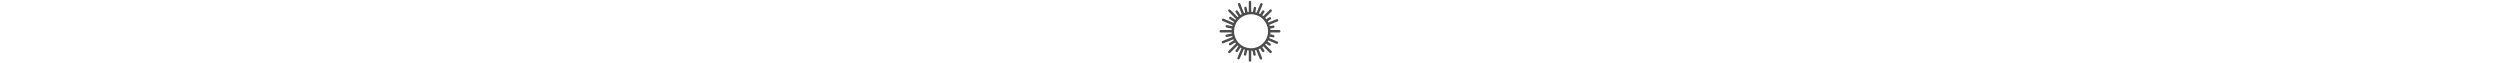
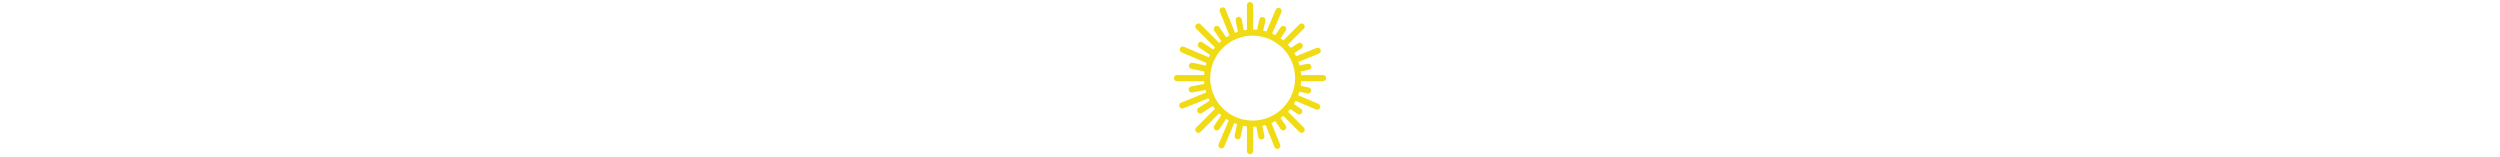
- <svg xmlns="http://www.w3.org/2000/svg" enable-background="new 0 0 800 800" height="20px" id="Layer_1" version="1.1" viewBox="0 0 800 800" width="800px" xml:space="preserve">
-   <path d="M773.96,384.221h-31.797h-80.19c-0.404-6.319-1.038-12.585-1.9-18.78c0.22-0.035,0.439-0.018,0.659-0.07  l40.614-7.885c8.555-1.672,14.135-9.944,12.472-18.499c-1.664-8.554-9.972-14.134-18.49-12.461l-40.614,7.885  c-0.326,0.07-0.625,0.211-0.942,0.282c-1.636-6.055-3.502-12.004-5.58-17.865l104.48-42.189c8.079-3.256,11.986-12.444,8.729-20.523  c-3.255-8.079-12.443-11.968-20.522-8.73l-105.157,42.454c-2.807-5.544-5.772-11.001-8.977-16.299l36.726-23.849  c7.304-4.752,9.38-14.521,4.646-21.825c-4.753-7.305-14.521-9.364-21.825-4.629l-37.597,24.413  c-4.708-5.949-9.681-11.652-14.908-17.144l81.792-81.792c6.161-6.143,6.161-16.14,0-22.3c-6.16-6.16-16.14-6.16-22.299,0  l-82.619,82.619c-4.604-3.767-9.364-7.322-14.23-10.754l26.594-39.426c4.866-7.217,2.966-17.021-4.249-21.896  c-7.209-4.857-17.021-2.974-21.896,4.26l-27.353,40.553c-5.105-2.693-10.315-5.21-15.631-7.551l46.837-110.253  c3.405-8.008-0.334-17.266-8.352-20.681c-8.018-3.397-17.275,0.334-20.682,8.36l-47.435,111.661  c-5.43-1.602-10.922-3.027-16.502-4.277l10.86-51.043c1.804-8.519-3.634-16.897-12.153-18.709  c-8.492-1.813-16.888,3.625-18.7,12.144l-11.212,52.697c-6.848-0.634-13.782-0.985-20.787-1.038v-93.25V26.041  c0-8.713-7.067-15.771-15.771-15.771c-8.712,0-15.771,7.058-15.771,15.771v31.787v94.975c-5.307,0.616-10.552,1.425-15.753,2.376  l-10.982-56.535c-1.673-8.536-9.963-14.134-18.499-12.461c-8.545,1.654-14.134,9.944-12.462,18.481l11.3,58.153  c-4.893,1.567-9.716,3.309-14.485,5.174L274.646,47.32c-3.274-8.079-12.47-11.986-20.531-8.712  c-8.079,3.256-11.978,12.444-8.722,20.522l49.301,122.134c-5.65,3.08-11.133,6.424-16.51,9.926l-35.061-51.976  c-4.867-7.216-14.67-9.117-21.887-4.242c-7.225,4.858-9.126,14.662-4.251,21.878l35.862,53.172  c-3.696,3.133-7.287,6.39-10.798,9.734l-95.327-95.345c-6.16-6.16-16.14-6.16-22.3,0c-6.161,6.16-6.161,16.158,0,22.3l96.154,96.154  c-2.983,3.661-5.843,7.428-8.625,11.247l-55.091-37.156c-7.199-4.858-17.02-2.975-21.887,4.26c-4.867,7.216-2.966,17.02,4.25,21.896  l55.813,37.631c-2.218,4.065-4.321,8.184-6.319,12.356L61.964,239.259c-8.025-3.415-17.275,0.334-20.681,8.343  c-3.405,8.026,0.335,17.284,8.352,20.681l127.379,54.124c-1.435,4.347-2.764,8.748-3.96,13.201l-67.042-14.24  c-8.51-1.813-16.896,3.626-18.709,12.145c-1.813,8.519,3.625,16.897,12.145,18.709l67.429,14.327  c-0.792,5.826-1.39,11.722-1.76,17.671H57.836H26.04c-8.708,0-15.77,7.058-15.77,15.771c0,8.712,7.063,15.771,15.77,15.771h31.796  h107.278c0.282,4.577,0.704,9.1,1.241,13.588l-67.693,13.166c-8.545,1.653-14.134,9.926-12.47,18.48  c1.46,7.533,8.061,12.761,15.462,12.761c0.995,0,2.015-0.088,3.027-0.282l67.333-13.094c1.108,4.435,2.306,8.835,3.643,13.165  L47.32,525.364c-8.079,3.255-11.978,12.442-8.721,20.521c2.481,6.143,8.387,9.874,14.626,9.874c1.971,0,3.96-0.369,5.896-1.145  l127.836-51.623c1.937,4.261,3.978,8.448,6.152,12.55l-56.579,36.751c-7.304,4.752-9.381,14.521-4.629,21.808  c3.01,4.664,8.071,7.181,13.236,7.181c2.939,0,5.914-0.809,8.572-2.534l55.839-36.276c3.511,5.017,7.173,9.91,11.027,14.644  l-96.163,96.155c-6.16,6.161-6.16,16.157,0,22.301c3.08,3.08,7.12,4.629,11.151,4.629c4.03,0,8.069-1.549,11.15-4.629l95.336-95.327  c3.511,3.326,7.11,6.583,10.807,9.716l-35.871,53.172c-4.875,7.217-2.966,17.021,4.26,21.896c2.693,1.831,5.765,2.693,8.801,2.693  c5.068,0,10.041-2.429,13.086-6.952l35.053-51.976c4.153,2.711,8.387,5.281,12.708,7.745l-51.624,121.481  c-3.406,8.025,0.334,17.284,8.352,20.681c2.016,0.862,4.101,1.268,6.151,1.268c6.143,0,11.978-3.608,14.53-9.609l50.963-119.969  c4.761,1.954,9.602,3.731,14.503,5.402l-12.374,58.189c-1.813,8.52,3.625,16.88,12.145,18.692c1.109,0.247,2.218,0.352,3.3,0.352  c7.288,0,13.834-5.086,15.41-12.496l12.004-56.481c6.6,1.338,13.289,2.358,20.064,3.15c-0.016,0.299-0.087,0.58-0.087,0.88v0.071  v94.006v31.806c0,8.713,7.059,15.77,15.771,15.77c8.703,0,15.771-7.057,15.771-15.77v-31.806v-93.231  c5.518-0.055,10.991-0.317,16.422-0.723l10.331,53.139c1.461,7.533,8.062,12.761,15.462,12.761c0.995,0,2.017-0.089,3.028-0.3  c8.545-1.655,14.134-9.927,12.471-18.481l-9.988-51.377c5.526-1.144,10.965-2.518,16.359-3.995l45.499,112.717  c2.481,6.142,8.386,9.874,14.627,9.874c1.97,0,3.959-0.371,5.896-1.145c8.078-3.256,11.985-12.444,8.729-20.523l-44.9-111.237  c6.803-2.853,13.43-6.037,19.916-9.469c0.185,0.299,0.299,0.633,0.501,0.933l26.755,39.672c3.045,4.523,8.024,6.952,13.094,6.952  c3.028,0,6.099-0.862,8.802-2.693c7.215-4.874,9.125-14.679,4.259-21.896l-26.597-39.426c4.859-3.433,9.629-6.987,14.224-10.754  l82.619,82.619c3.08,3.08,7.11,4.629,11.149,4.629s8.069-1.549,11.149-4.629c6.161-6.144,6.161-16.14,0-22.301l-81.782-81.793  c4.181-4.399,8.255-8.905,12.118-13.604l37.244,25.134c2.692,1.813,5.764,2.693,8.8,2.693c5.069,0,10.042-2.447,13.087-6.953  c4.866-7.234,2.965-17.038-4.269-21.896l-36.443-24.589c3.266-5.175,6.347-10.473,9.231-15.911l104.462,44.373  c2.008,0.861,4.101,1.266,6.161,1.266c6.135,0,11.969-3.607,14.521-9.609c3.406-8.027-0.334-17.284-8.351-20.682l-103.794-44.091  c2.208-5.842,4.171-11.809,5.94-17.847l41.502,8.818c1.102,0.245,2.202,0.352,3.293,0.352c7.285,0,13.834-5.086,15.409-12.496  c1.805-8.52-3.636-16.897-12.153-18.71l-41.108-8.729c1.208-7.64,2.034-15.385,2.526-23.234h80.19h31.797  c8.703,0,15.771-7.059,15.771-15.771C789.73,391.279,782.663,384.221,773.96,384.221z M413.544,617.435  c-119.898,0-217.434-97.545-217.434-217.443c0-69.875,33.161-132.113,84.538-171.909c0.862-0.388,1.76-0.687,2.57-1.232  c1.373-0.916,2.473-2.06,3.449-3.274c35.73-25.768,79.548-41.028,126.877-41.028c119.898,0,217.433,97.545,217.433,217.443  C630.977,519.89,533.442,617.435,413.544,617.435z" fill="#4D4D4D" />
+ <svg xmlns="http://www.w3.org/2000/svg" enable-background="new 0 0 800 800" height="50px" id="Layer_1" version="1.1" viewBox="0 0 800 800" width="800px" xml:space="preserve">
+   <path d="M773.96,384.221h-31.797h-80.19c-0.404-6.319-1.038-12.585-1.9-18.78c0.22-0.035,0.439-0.018,0.659-0.07  l40.614-7.885c8.555-1.672,14.135-9.944,12.472-18.499c-1.664-8.554-9.972-14.134-18.49-12.461l-40.614,7.885  c-0.326,0.07-0.625,0.211-0.942,0.282c-1.636-6.055-3.502-12.004-5.58-17.865l104.48-42.189c8.079-3.256,11.986-12.444,8.729-20.523  c-3.255-8.079-12.443-11.968-20.522-8.73l-105.157,42.454c-2.807-5.544-5.772-11.001-8.977-16.299l36.726-23.849  c7.304-4.752,9.38-14.521,4.646-21.825c-4.753-7.305-14.521-9.364-21.825-4.629l-37.597,24.413  c-4.708-5.949-9.681-11.652-14.908-17.144l81.792-81.792c6.161-6.143,6.161-16.14,0-22.3c-6.16-6.16-16.14-6.16-22.299,0  l-82.619,82.619c-4.604-3.767-9.364-7.322-14.23-10.754l26.594-39.426c4.866-7.217,2.966-17.021-4.249-21.896  c-7.209-4.857-17.021-2.974-21.896,4.26l-27.353,40.553c-5.105-2.693-10.315-5.21-15.631-7.551l46.837-110.253  c3.405-8.008-0.334-17.266-8.352-20.681c-8.018-3.397-17.275,0.334-20.682,8.36l-47.435,111.661  c-5.43-1.602-10.922-3.027-16.502-4.277l10.86-51.043c1.804-8.519-3.634-16.897-12.153-18.709  c-8.492-1.813-16.888,3.625-18.7,12.144l-11.212,52.697c-6.848-0.634-13.782-0.985-20.787-1.038v-93.25V26.041  c0-8.713-7.067-15.771-15.771-15.771c-8.712,0-15.771,7.058-15.771,15.771v31.787v94.975c-5.307,0.616-10.552,1.425-15.753,2.376  l-10.982-56.535c-1.673-8.536-9.963-14.134-18.499-12.461c-8.545,1.654-14.134,9.944-12.462,18.481l11.3,58.153  c-4.893,1.567-9.716,3.309-14.485,5.174L274.646,47.32c-3.274-8.079-12.47-11.986-20.531-8.712  c-8.079,3.256-11.978,12.444-8.722,20.522l49.301,122.134c-5.65,3.08-11.133,6.424-16.51,9.926l-35.061-51.976  c-4.867-7.216-14.67-9.117-21.887-4.242c-7.225,4.858-9.126,14.662-4.251,21.878l35.862,53.172  c-3.696,3.133-7.287,6.39-10.798,9.734l-95.327-95.345c-6.16-6.16-16.14-6.16-22.3,0c-6.161,6.16-6.161,16.158,0,22.3l96.154,96.154  c-2.983,3.661-5.843,7.428-8.625,11.247l-55.091-37.156c-7.199-4.858-17.02-2.975-21.887,4.26c-4.867,7.216-2.966,17.02,4.25,21.896  l55.813,37.631c-2.218,4.065-4.321,8.184-6.319,12.356L61.964,239.259c-8.025-3.415-17.275,0.334-20.681,8.343  c-3.405,8.026,0.335,17.284,8.352,20.681l127.379,54.124c-1.435,4.347-2.764,8.748-3.96,13.201l-67.042-14.24  c-8.51-1.813-16.896,3.626-18.709,12.145c-1.813,8.519,3.625,16.897,12.145,18.709l67.429,14.327  c-0.792,5.826-1.39,11.722-1.76,17.671H57.836H26.04c-8.708,0-15.77,7.058-15.77,15.771c0,8.712,7.063,15.771,15.77,15.771h31.796  h107.278c0.282,4.577,0.704,9.1,1.241,13.588l-67.693,13.166c-8.545,1.653-14.134,9.926-12.47,18.48  c1.46,7.533,8.061,12.761,15.462,12.761c0.995,0,2.015-0.088,3.027-0.282l67.333-13.094c1.108,4.435,2.306,8.835,3.643,13.165  L47.32,525.364c-8.079,3.255-11.978,12.442-8.721,20.521c2.481,6.143,8.387,9.874,14.626,9.874c1.971,0,3.96-0.369,5.896-1.145  l127.836-51.623c1.937,4.261,3.978,8.448,6.152,12.55l-56.579,36.751c-7.304,4.752-9.381,14.521-4.629,21.808  c3.01,4.664,8.071,7.181,13.236,7.181c2.939,0,5.914-0.809,8.572-2.534l55.839-36.276c3.511,5.017,7.173,9.91,11.027,14.644  l-96.163,96.155c-6.16,6.161-6.16,16.157,0,22.301c3.08,3.08,7.12,4.629,11.151,4.629c4.03,0,8.069-1.549,11.15-4.629l95.336-95.327  c3.511,3.326,7.11,6.583,10.807,9.716l-35.871,53.172c-4.875,7.217-2.966,17.021,4.26,21.896c2.693,1.831,5.765,2.693,8.801,2.693  c5.068,0,10.041-2.429,13.086-6.952l35.053-51.976c4.153,2.711,8.387,5.281,12.708,7.745l-51.624,121.481  c-3.406,8.025,0.334,17.284,8.352,20.681c2.016,0.862,4.101,1.268,6.151,1.268c6.143,0,11.978-3.608,14.53-9.609l50.963-119.969  c4.761,1.954,9.602,3.731,14.503,5.402l-12.374,58.189c-1.813,8.52,3.625,16.88,12.145,18.692c1.109,0.247,2.218,0.352,3.3,0.352  c7.288,0,13.834-5.086,15.41-12.496l12.004-56.481c6.6,1.338,13.289,2.358,20.064,3.15c-0.016,0.299-0.087,0.58-0.087,0.88v0.071  v94.006v31.806c0,8.713,7.059,15.77,15.771,15.77c8.703,0,15.771-7.057,15.771-15.77v-31.806v-93.231  c5.518-0.055,10.991-0.317,16.422-0.723l10.331,53.139c1.461,7.533,8.062,12.761,15.462,12.761c0.995,0,2.017-0.089,3.028-0.3  c8.545-1.655,14.134-9.927,12.471-18.481l-9.988-51.377c5.526-1.144,10.965-2.518,16.359-3.995l45.499,112.717  c2.481,6.142,8.386,9.874,14.627,9.874c1.97,0,3.959-0.371,5.896-1.145c8.078-3.256,11.985-12.444,8.729-20.523l-44.9-111.237  c6.803-2.853,13.43-6.037,19.916-9.469c0.185,0.299,0.299,0.633,0.501,0.933l26.755,39.672c3.045,4.523,8.024,6.952,13.094,6.952  c3.028,0,6.099-0.862,8.802-2.693c7.215-4.874,9.125-14.679,4.259-21.896l-26.597-39.426c4.859-3.433,9.629-6.987,14.224-10.754  l82.619,82.619c3.08,3.08,7.11,4.629,11.149,4.629s8.069-1.549,11.149-4.629c6.161-6.144,6.161-16.14,0-22.301l-81.782-81.793  c4.181-4.399,8.255-8.905,12.118-13.604l37.244,25.134c2.692,1.813,5.764,2.693,8.8,2.693c5.069,0,10.042-2.447,13.087-6.953  c4.866-7.234,2.965-17.038-4.269-21.896l-36.443-24.589c3.266-5.175,6.347-10.473,9.231-15.911l104.462,44.373  c2.008,0.861,4.101,1.266,6.161,1.266c6.135,0,11.969-3.607,14.521-9.609c3.406-8.027-0.334-17.284-8.351-20.682l-103.794-44.091  c2.208-5.842,4.171-11.809,5.94-17.847l41.502,8.818c1.102,0.245,2.202,0.352,3.293,0.352c7.285,0,13.834-5.086,15.409-12.496  c1.805-8.52-3.636-16.897-12.153-18.71l-41.108-8.729c1.208-7.64,2.034-15.385,2.526-23.234h80.19h31.797  c8.703,0,15.771-7.059,15.771-15.771C789.73,391.279,782.663,384.221,773.96,384.221z M413.544,617.435  c-119.898,0-217.434-97.545-217.434-217.443c0-69.875,33.161-132.113,84.538-171.909c0.862-0.388,1.76-0.687,2.57-1.232  c1.373-0.916,2.473-2.06,3.449-3.274c35.73-25.768,79.548-41.028,126.877-41.028c119.898,0,217.433,97.545,217.433,217.443  C630.977,519.89,533.442,617.435,413.544,617.435z" fill="#f0d909f3" />
</svg>
